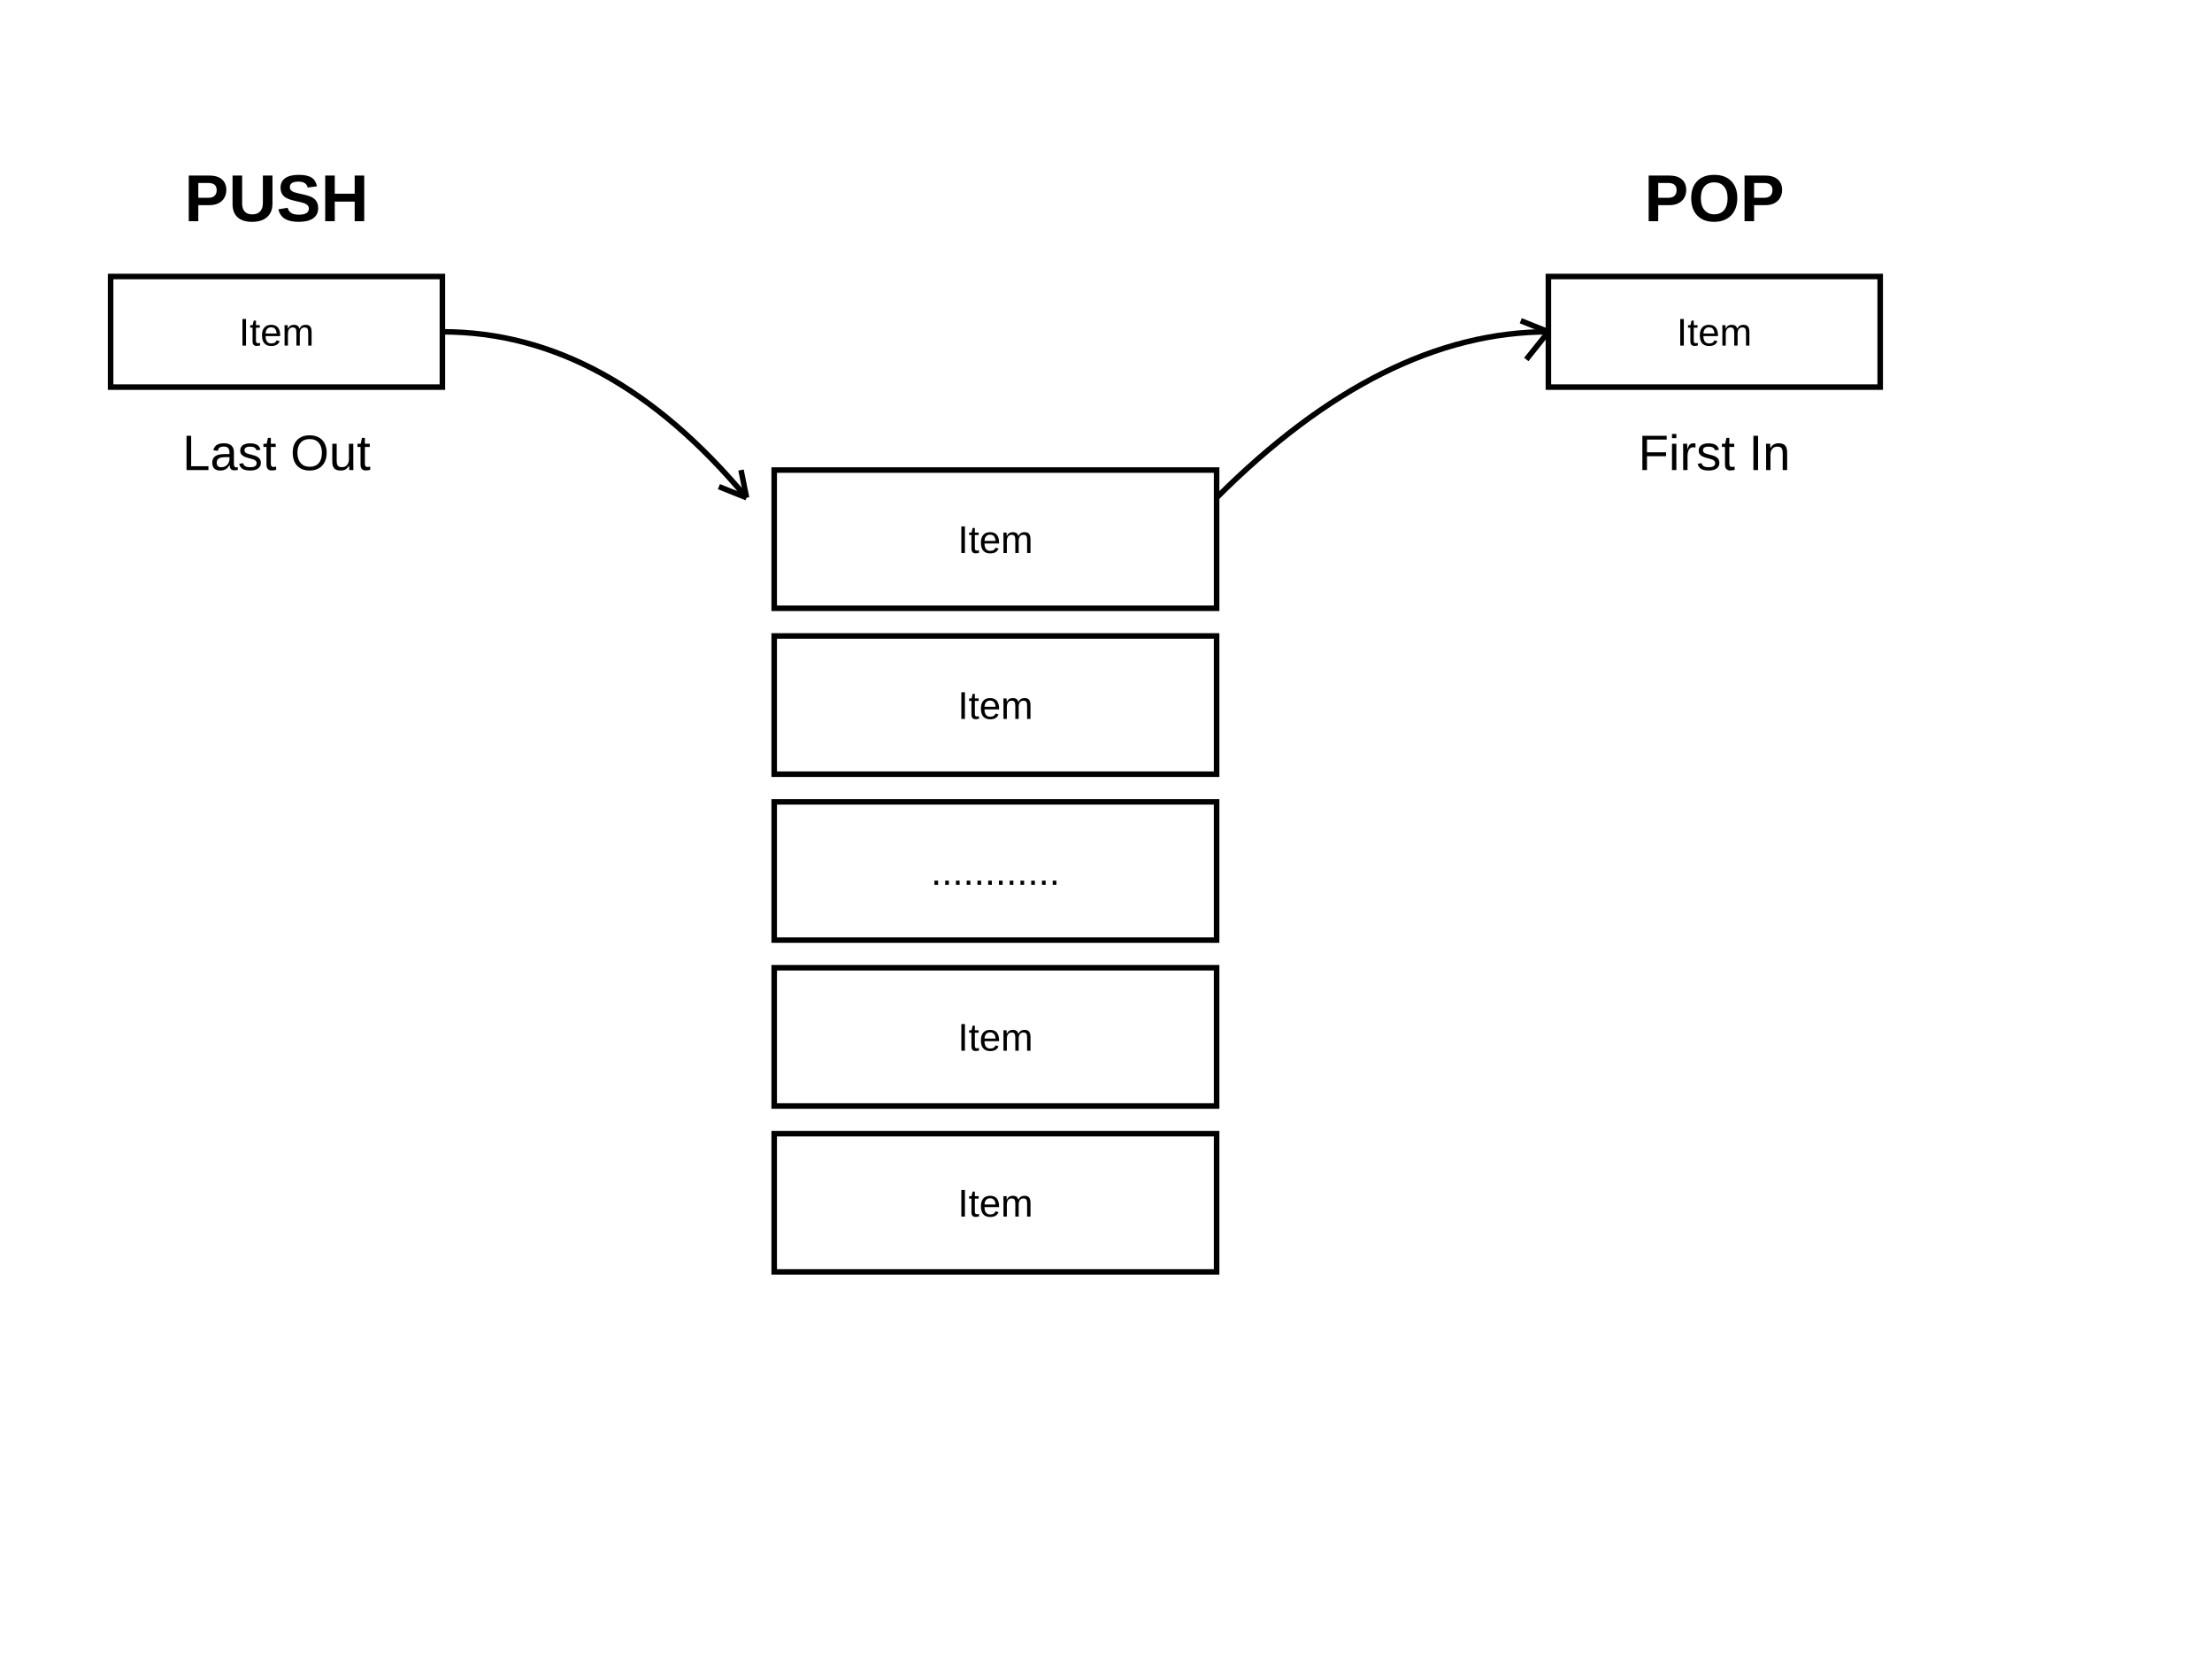
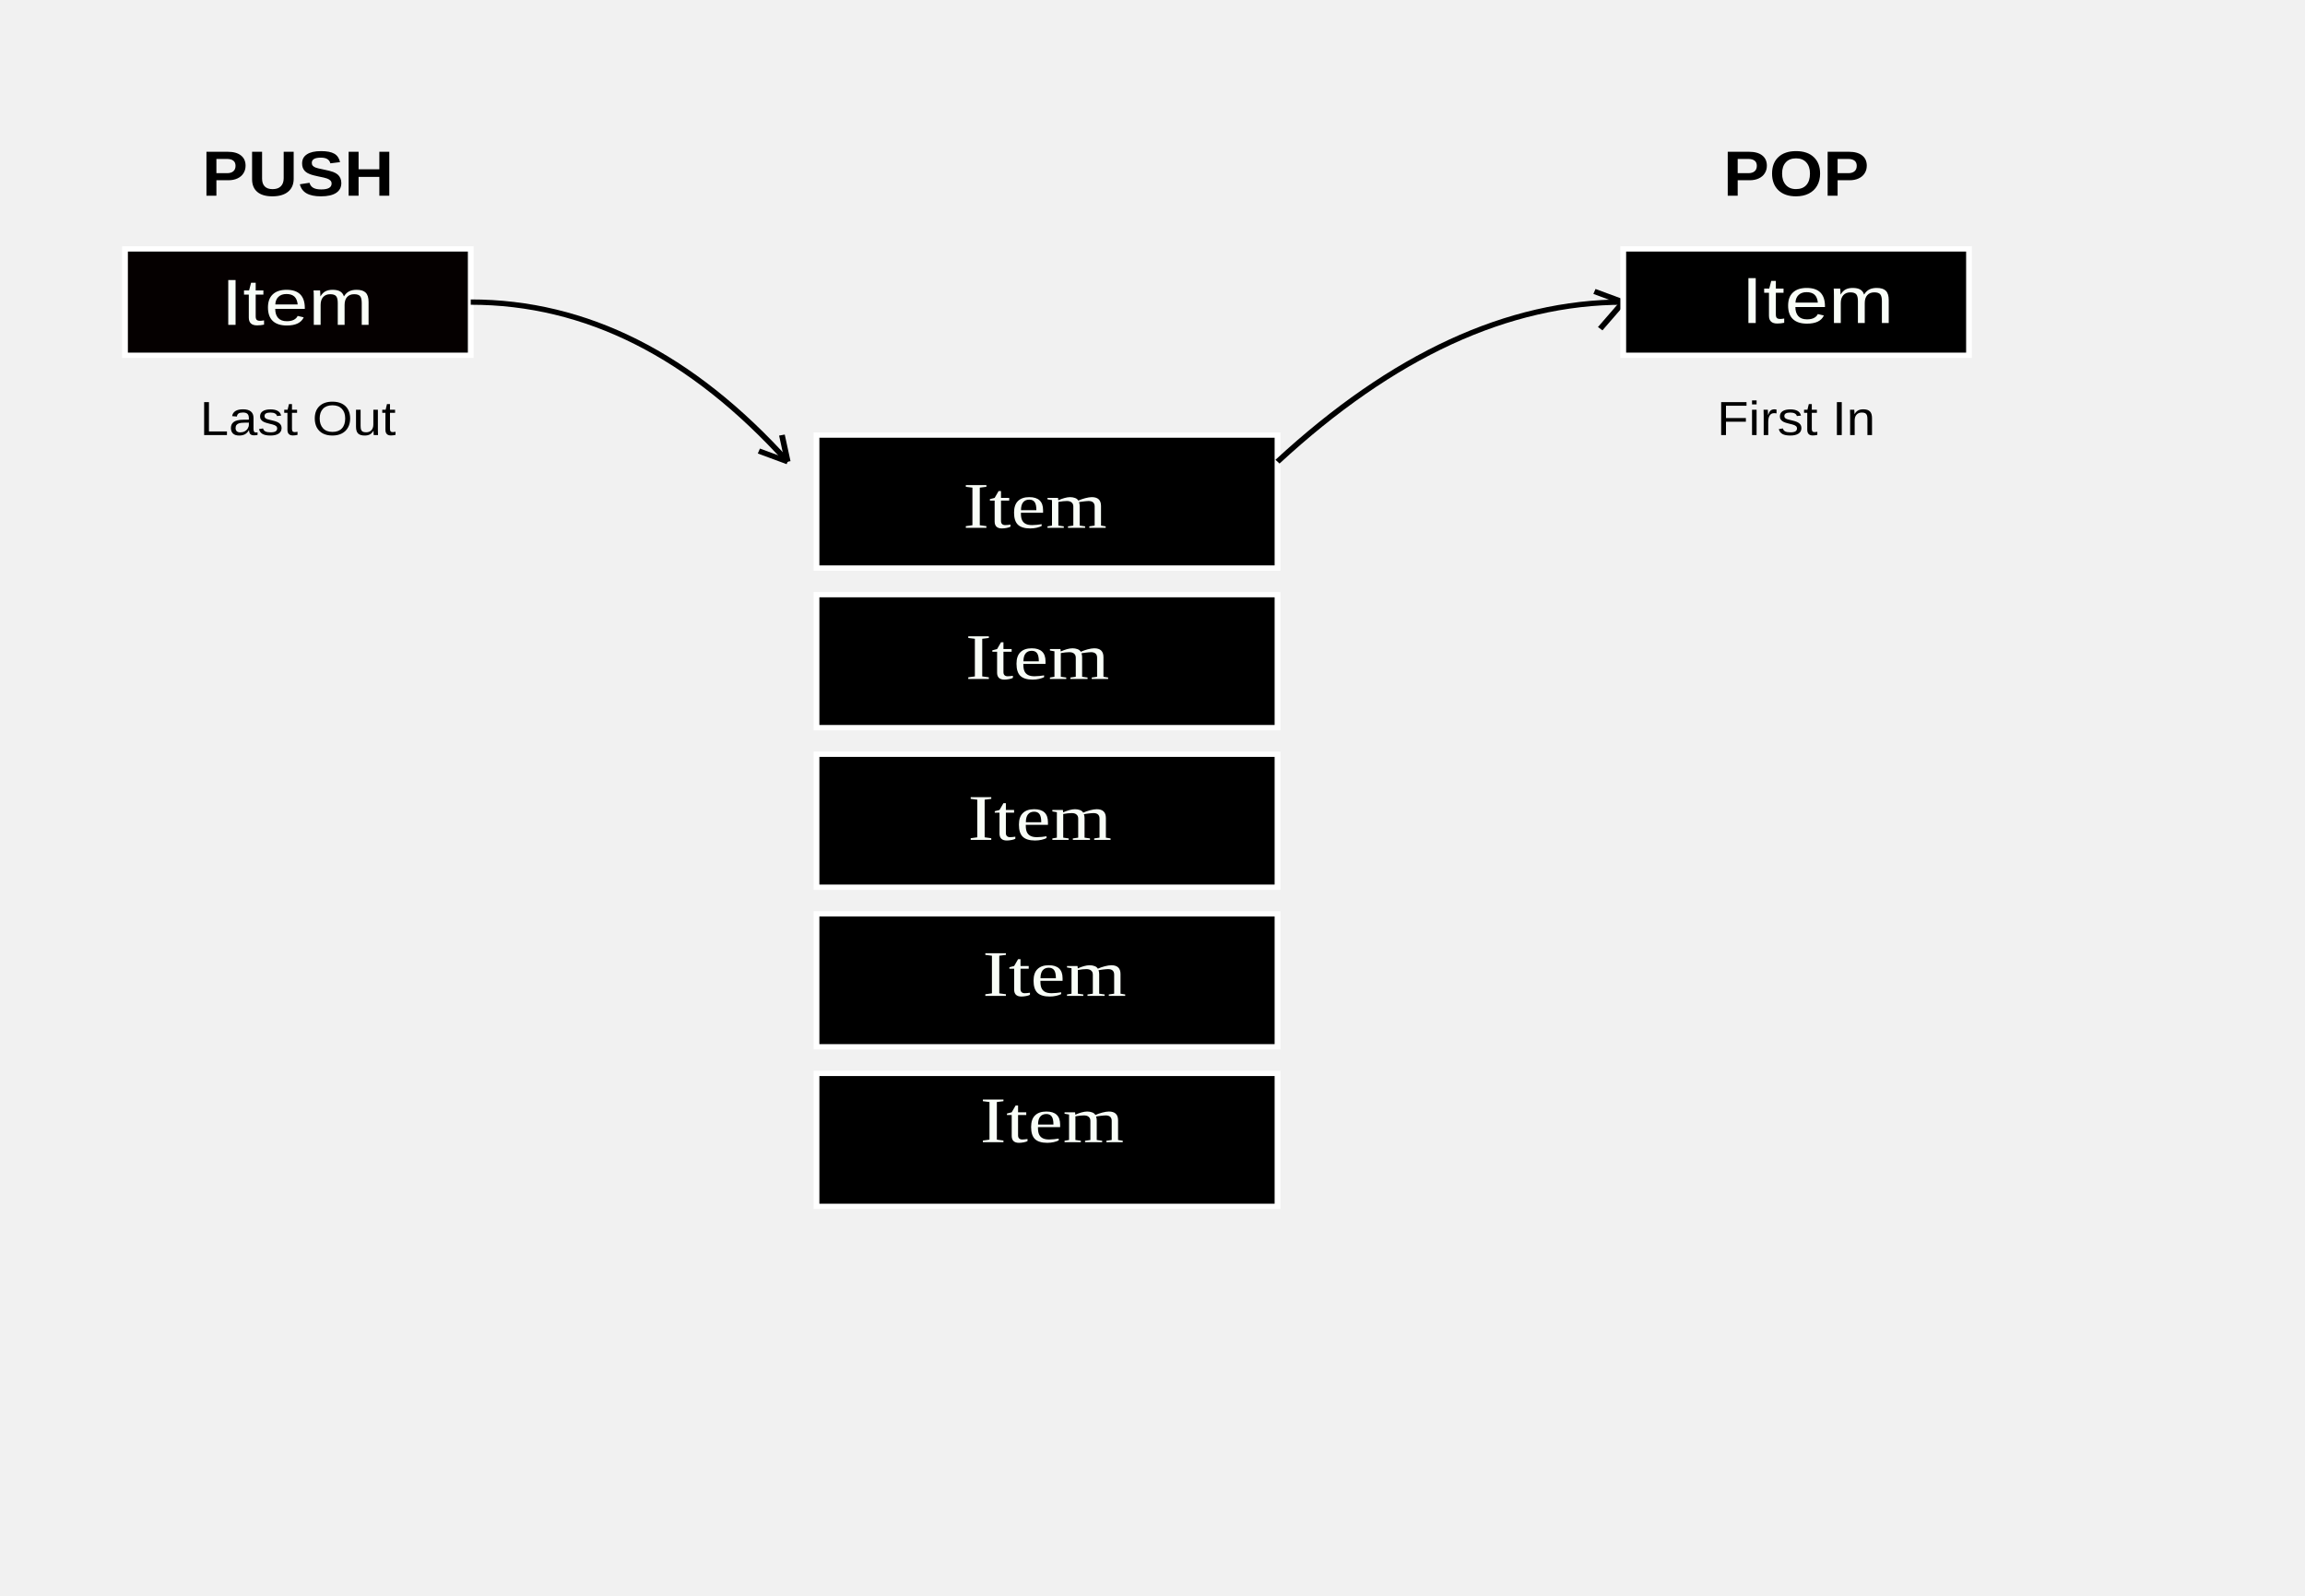
- <svg xmlns="http://www.w3.org/2000/svg" viewBox="0 0 800 600">
-   <rect width="800" height="600" fill="#ffffff" />
-   <g id="stack-illustration" font-family="Arial, sans-serif">
-     <text x="100" y="80" font-size="24" font-weight="bold" fill="#000000" text-anchor="middle">PUSH</text>
-     <rect x="40" y="100" width="120" height="40" stroke="#000000" stroke-width="2" fill="#ffffff" />
-     <text x="100" y="125" font-size="14" fill="#000000" text-anchor="middle">Item</text>
-     <text x="100" y="170" font-size="18" fill="#000000" text-anchor="middle">Last Out</text>
-     <path d="M 160 120 Q 220 120 270 180" stroke="#000000" stroke-width="2" fill="none" />
-     <path d="M 270 180 L 260 176 M 270 180 L 268 170" stroke="#000000" stroke-width="2" fill="none" />
+ <svg xmlns="http://www.w3.org/2000/svg" viewBox="0 0 472.727 327.273" version="1.1" id="svg11" width="472.727" height="327.273">
+   <defs id="defs11" />
+   <rect width="472.727" height="327.273" fill="#ffffff" id="rect1" style="fill:#ffffff;fill-opacity:0.1;stroke-width:0.568" x="0" y="0" />
+   <g id="stack-illustration" font-family="Arial, sans-serif" transform="matrix(0.5909091,0,0,0.5454545,1.999992,-3.499992)">
+     <text x="100" y="80" font-size="24px" font-weight="bold" fill="#000000" text-anchor="middle" id="text1">PUSH</text>
+     <rect x="40" y="100" width="120" height="40" stroke="#000000" stroke-width="2" fill="#ffffff" id="rect2" style="fill:#050000;fill-opacity:1;stroke:#ffffff" />
+     <text x="94.654" y="135.587" font-size="25.849px" fill="#000000" text-anchor="middle" id="text2" style="fill:#f8fdf7;fill-opacity:1;stroke-width:1.846" transform="scale(1.054629,0.9482008)">Item</text>
+     <text x="100" y="170" font-size="18px" fill="#000000" text-anchor="middle" id="text3">Last Out</text>
+     <path d="m 160,120 q 60,0 110,60" stroke="#000000" stroke-width="2" fill="none" id="path3" />
+     <path d="m 270,180 -10,-4 m 10,4 -2,-10" stroke="#000000" stroke-width="2" fill="none" id="path4" />
    <g id="stack-frames">
-       <rect x="280" y="170" width="160" height="50" stroke="#000000" stroke-width="2" fill="#ffffff" />
-       <text x="360" y="200" font-size="14" fill="#000000" text-anchor="middle">Item</text>
-       <rect x="280" y="230" width="160" height="50" stroke="#000000" stroke-width="2" fill="#ffffff" />
-       <text x="360" y="260" font-size="14" fill="#000000" text-anchor="middle">Item</text>
-       <rect x="280" y="290" width="160" height="50" stroke="#000000" stroke-width="2" fill="#ffffff" />
-       <text x="360" y="320" font-size="14" fill="#000000" text-anchor="middle">............</text>
-       <rect x="280" y="350" width="160" height="50" stroke="#000000" stroke-width="2" fill="#ffffff" />
-       <text x="360" y="380" font-size="14" fill="#000000" text-anchor="middle">Item</text>
-       <rect x="280" y="410" width="160" height="50" stroke="#000000" stroke-width="2" fill="#ffffff" />
-       <text x="360" y="440" font-size="14" fill="#000000" text-anchor="middle">Item</text>
+       <rect x="280" y="170" width="160" height="50" stroke="#000000" stroke-width="2" fill="#ffffff" id="rect4" style="fill:#000000;stroke:#ffffff" />
+       <text x="360" y="200" font-size="14px" fill="#000000" text-anchor="middle" id="text4">Item</text>
+       <rect x="280" y="230" width="160" height="50" stroke="#000000" stroke-width="2" fill="#ffffff" id="rect5" style="fill:#000000;stroke:#ffffff" />
+       <text x="360" y="260" font-size="14px" fill="#000000" text-anchor="middle" id="text5">Item</text>
+       <rect x="280" y="290" width="160" height="50" stroke="#000000" stroke-width="2" fill="#ffffff" id="rect6" style="fill:#000000;stroke:#ffffff" />
+       <text x="360" y="320" font-size="14px" fill="#000000" text-anchor="middle" id="text6">............</text>
+       <rect x="280" y="350" width="160" height="50" stroke="#000000" stroke-width="2" fill="#ffffff" id="rect7" style="fill:#000000;stroke:#ffffff" />
+       <text x="360" y="380" font-size="14px" fill="#000000" text-anchor="middle" id="text7">Item</text>
+       <rect x="280" y="410" width="160" height="50" stroke="#000000" stroke-width="2" fill="#ffffff" id="rect8" style="fill:#000000;stroke:#ffffff" />
+       <text x="360" y="440" font-size="14px" fill="#000000" text-anchor="middle" id="text8">Item</text>
    </g>
-     <path d="M 440 180 Q 500 120 560 120" stroke="#000000" stroke-width="2" fill="none" />
-     <path d="M 560 120 L 550 116 M 560 120 L 552 130" stroke="#000000" stroke-width="2" fill="none" />
-     <text x="620" y="80" font-size="24" font-weight="bold" fill="#000000" text-anchor="middle">POP</text>
-     <rect x="560" y="100" width="120" height="40" stroke="#000000" stroke-width="2" fill="#ffffff" />
-     <text x="620" y="125" font-size="14" fill="#000000" text-anchor="middle">Item</text>
-     <text x="620" y="170" font-size="18" fill="#000000" text-anchor="middle">First In</text>
+     <path d="m 440,180 q 60,-60 120,-60" stroke="#000000" stroke-width="2" fill="none" id="path8" />
+     <path d="m 560,120 -10,-4 m 10,4 -8,10" stroke="#000000" stroke-width="2" fill="none" id="path9" />
+     <text x="620" y="80" font-size="24px" font-weight="bold" fill="#000000" text-anchor="middle" id="text9">POP</text>
+     <rect x="560" y="100" width="120" height="40" stroke="#000000" stroke-width="2" fill="#ffffff" id="rect9" style="fill:#000000;stroke:#ffffff" />
+     <text x="594.929" y="134.853" font-size="25.849px" fill="#000000" text-anchor="middle" id="text2-9" style="fill:#f8fdf7;fill-opacity:1;stroke-width:1.846" transform="scale(1.054629,0.9482008)">Item</text>
+     <text x="620" y="170" font-size="18px" fill="#000000" text-anchor="middle" id="text11">First In</text>
  </g>
+   <text x="196.552" y="257.13" font-size="14.675px" fill="#000000" text-anchor="middle" id="text2-73" style="fill:#f8fdf7;fill-opacity:1;stroke-width:1.048" transform="scale(1.097693,0.9110019)">Item</text>
+   <text x="197.008" y="224.199" font-size="14.675px" fill="#000000" text-anchor="middle" id="text2-77" style="fill:#f8fdf7;fill-opacity:1;stroke-width:1.048" transform="scale(1.097693,0.9110019)">Item</text>
+   <text x="194.275" y="189.073" font-size="14.675px" fill="#000000" text-anchor="middle" id="text2-5" style="fill:#f8fdf7;fill-opacity:1;stroke-width:1.048" transform="scale(1.097693,0.9110019)">Item</text>
+   <text x="193.819" y="152.849" font-size="14.675px" fill="#000000" text-anchor="middle" id="text2-1" style="fill:#f8fdf7;fill-opacity:1;stroke-width:1.048" transform="scale(1.097693,0.9110019)">Item</text>
+   <text x="193.364" y="118.821" font-size="14.675px" fill="#000000" text-anchor="middle" id="text2-7" style="fill:#f8fdf7;fill-opacity:1;stroke-width:1.048" transform="scale(1.097693,0.9110019)">Item</text>
</svg>
